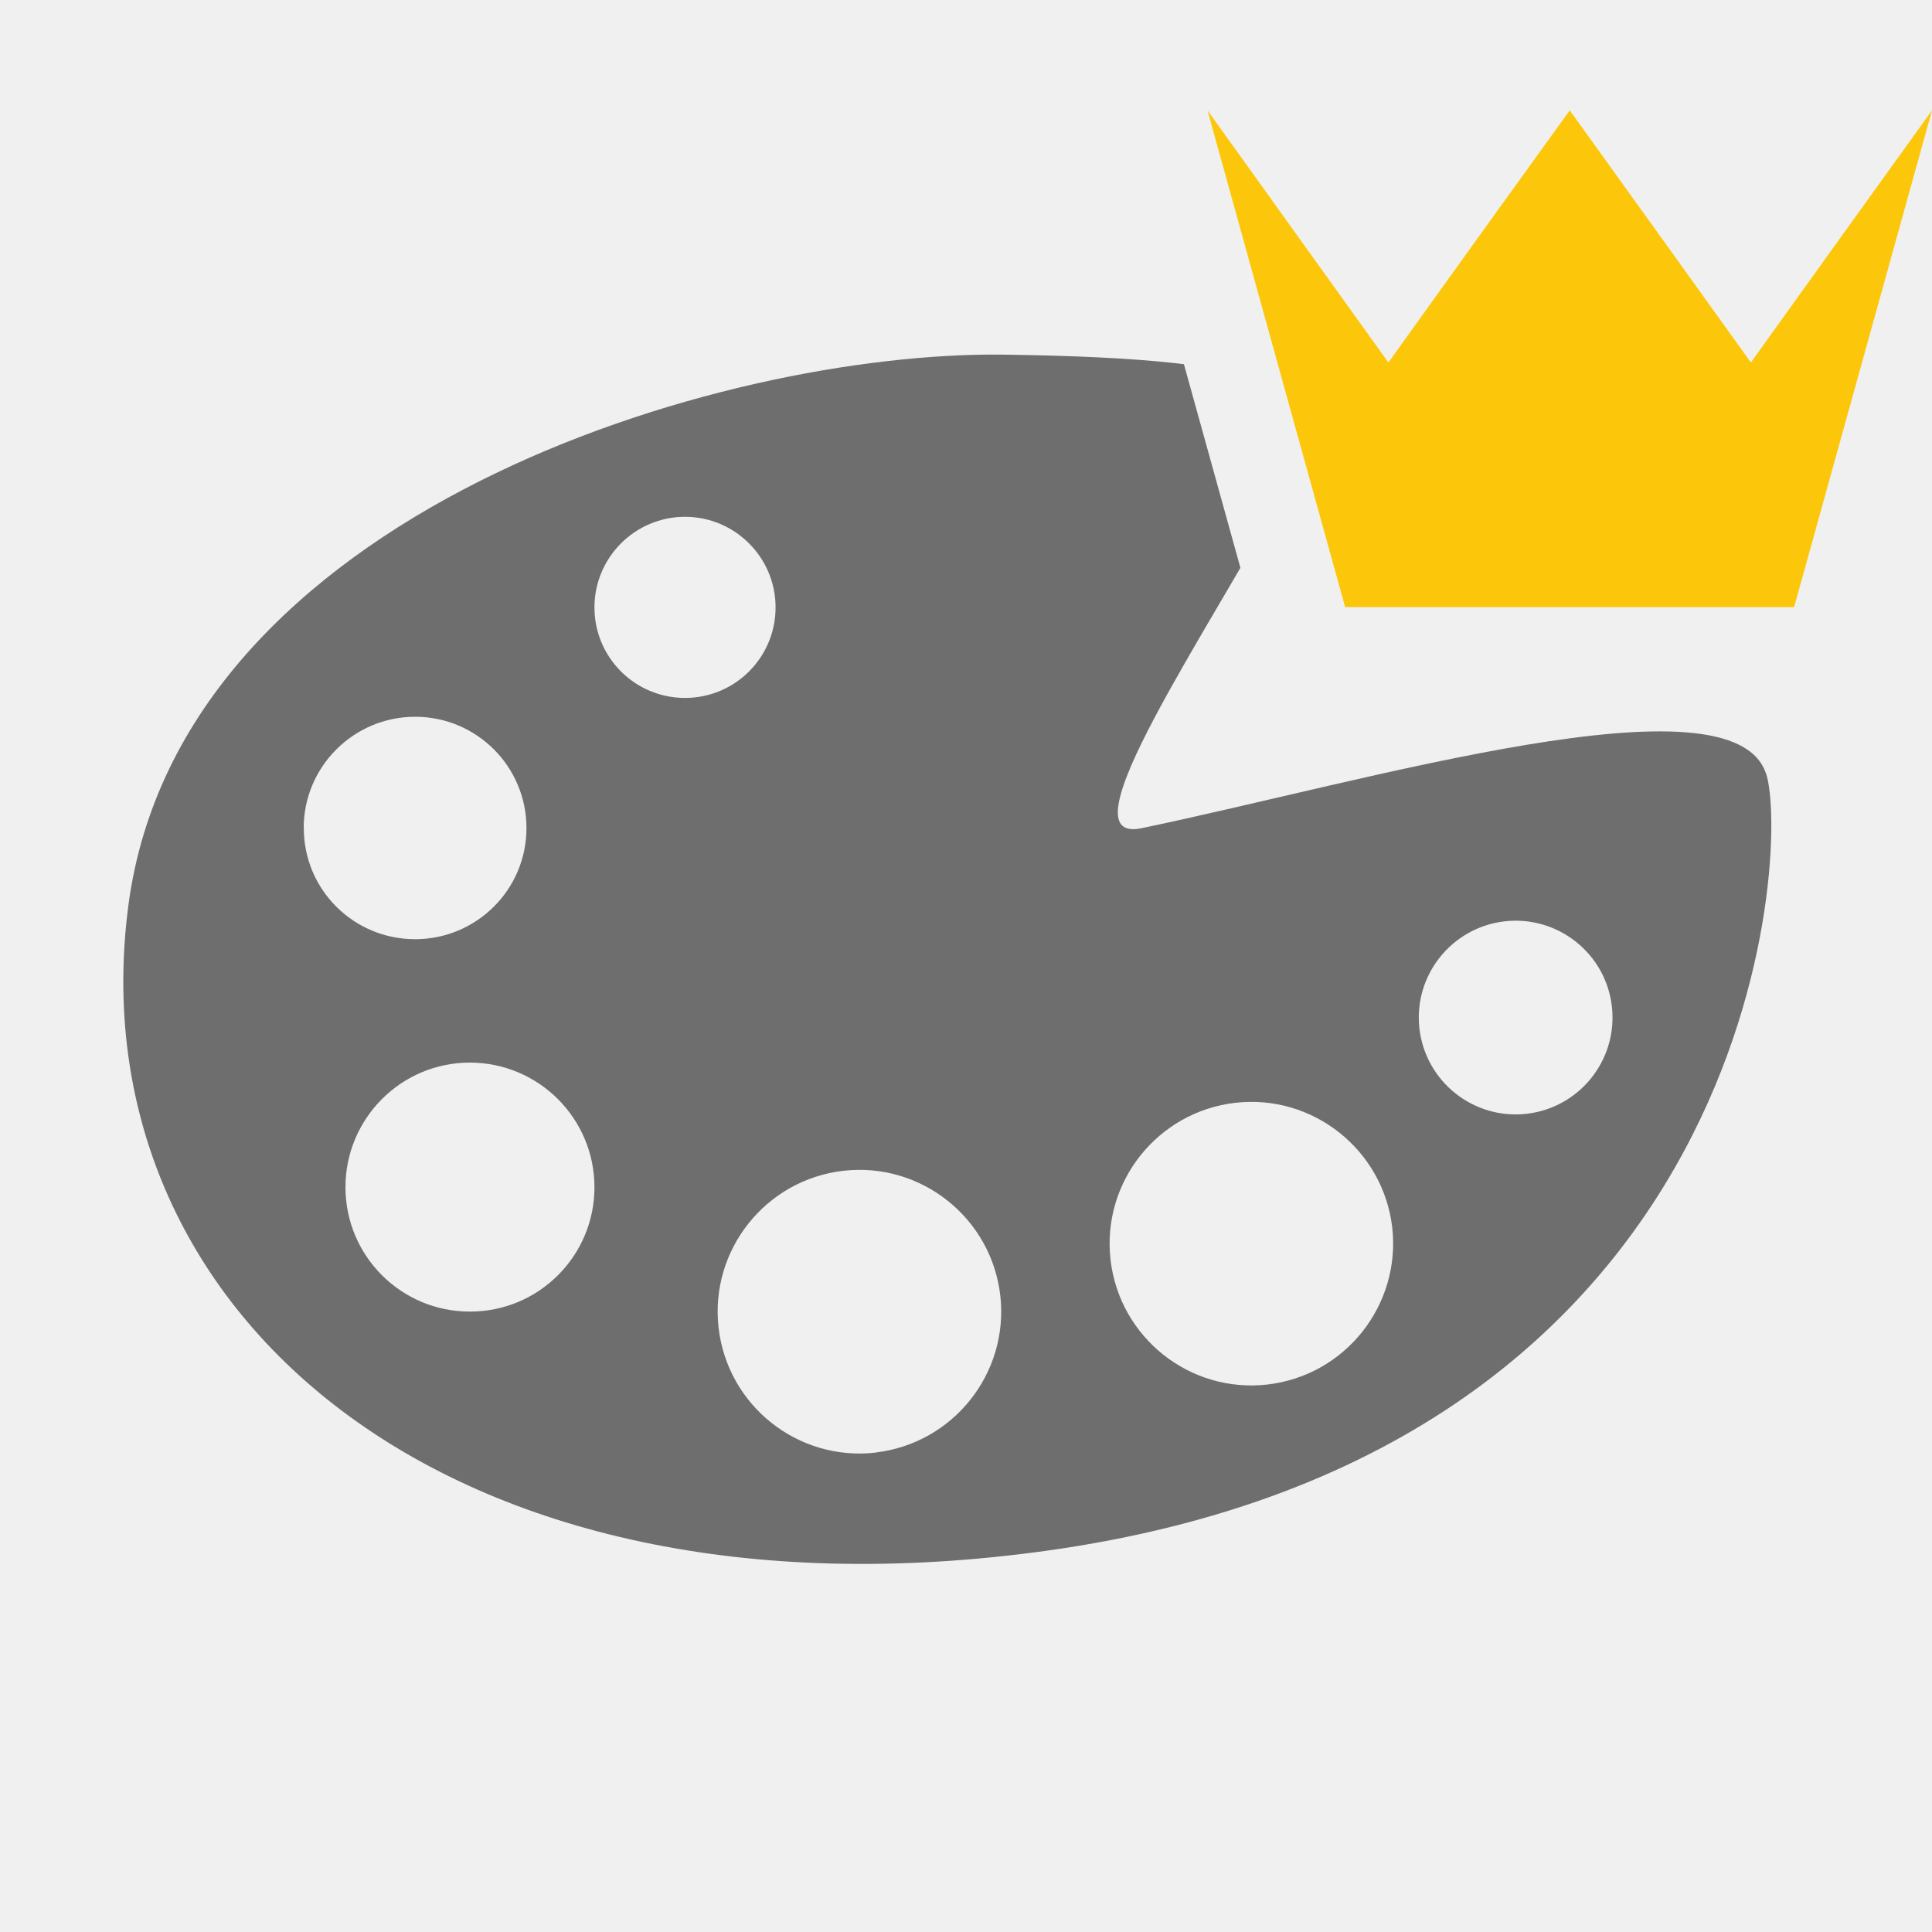
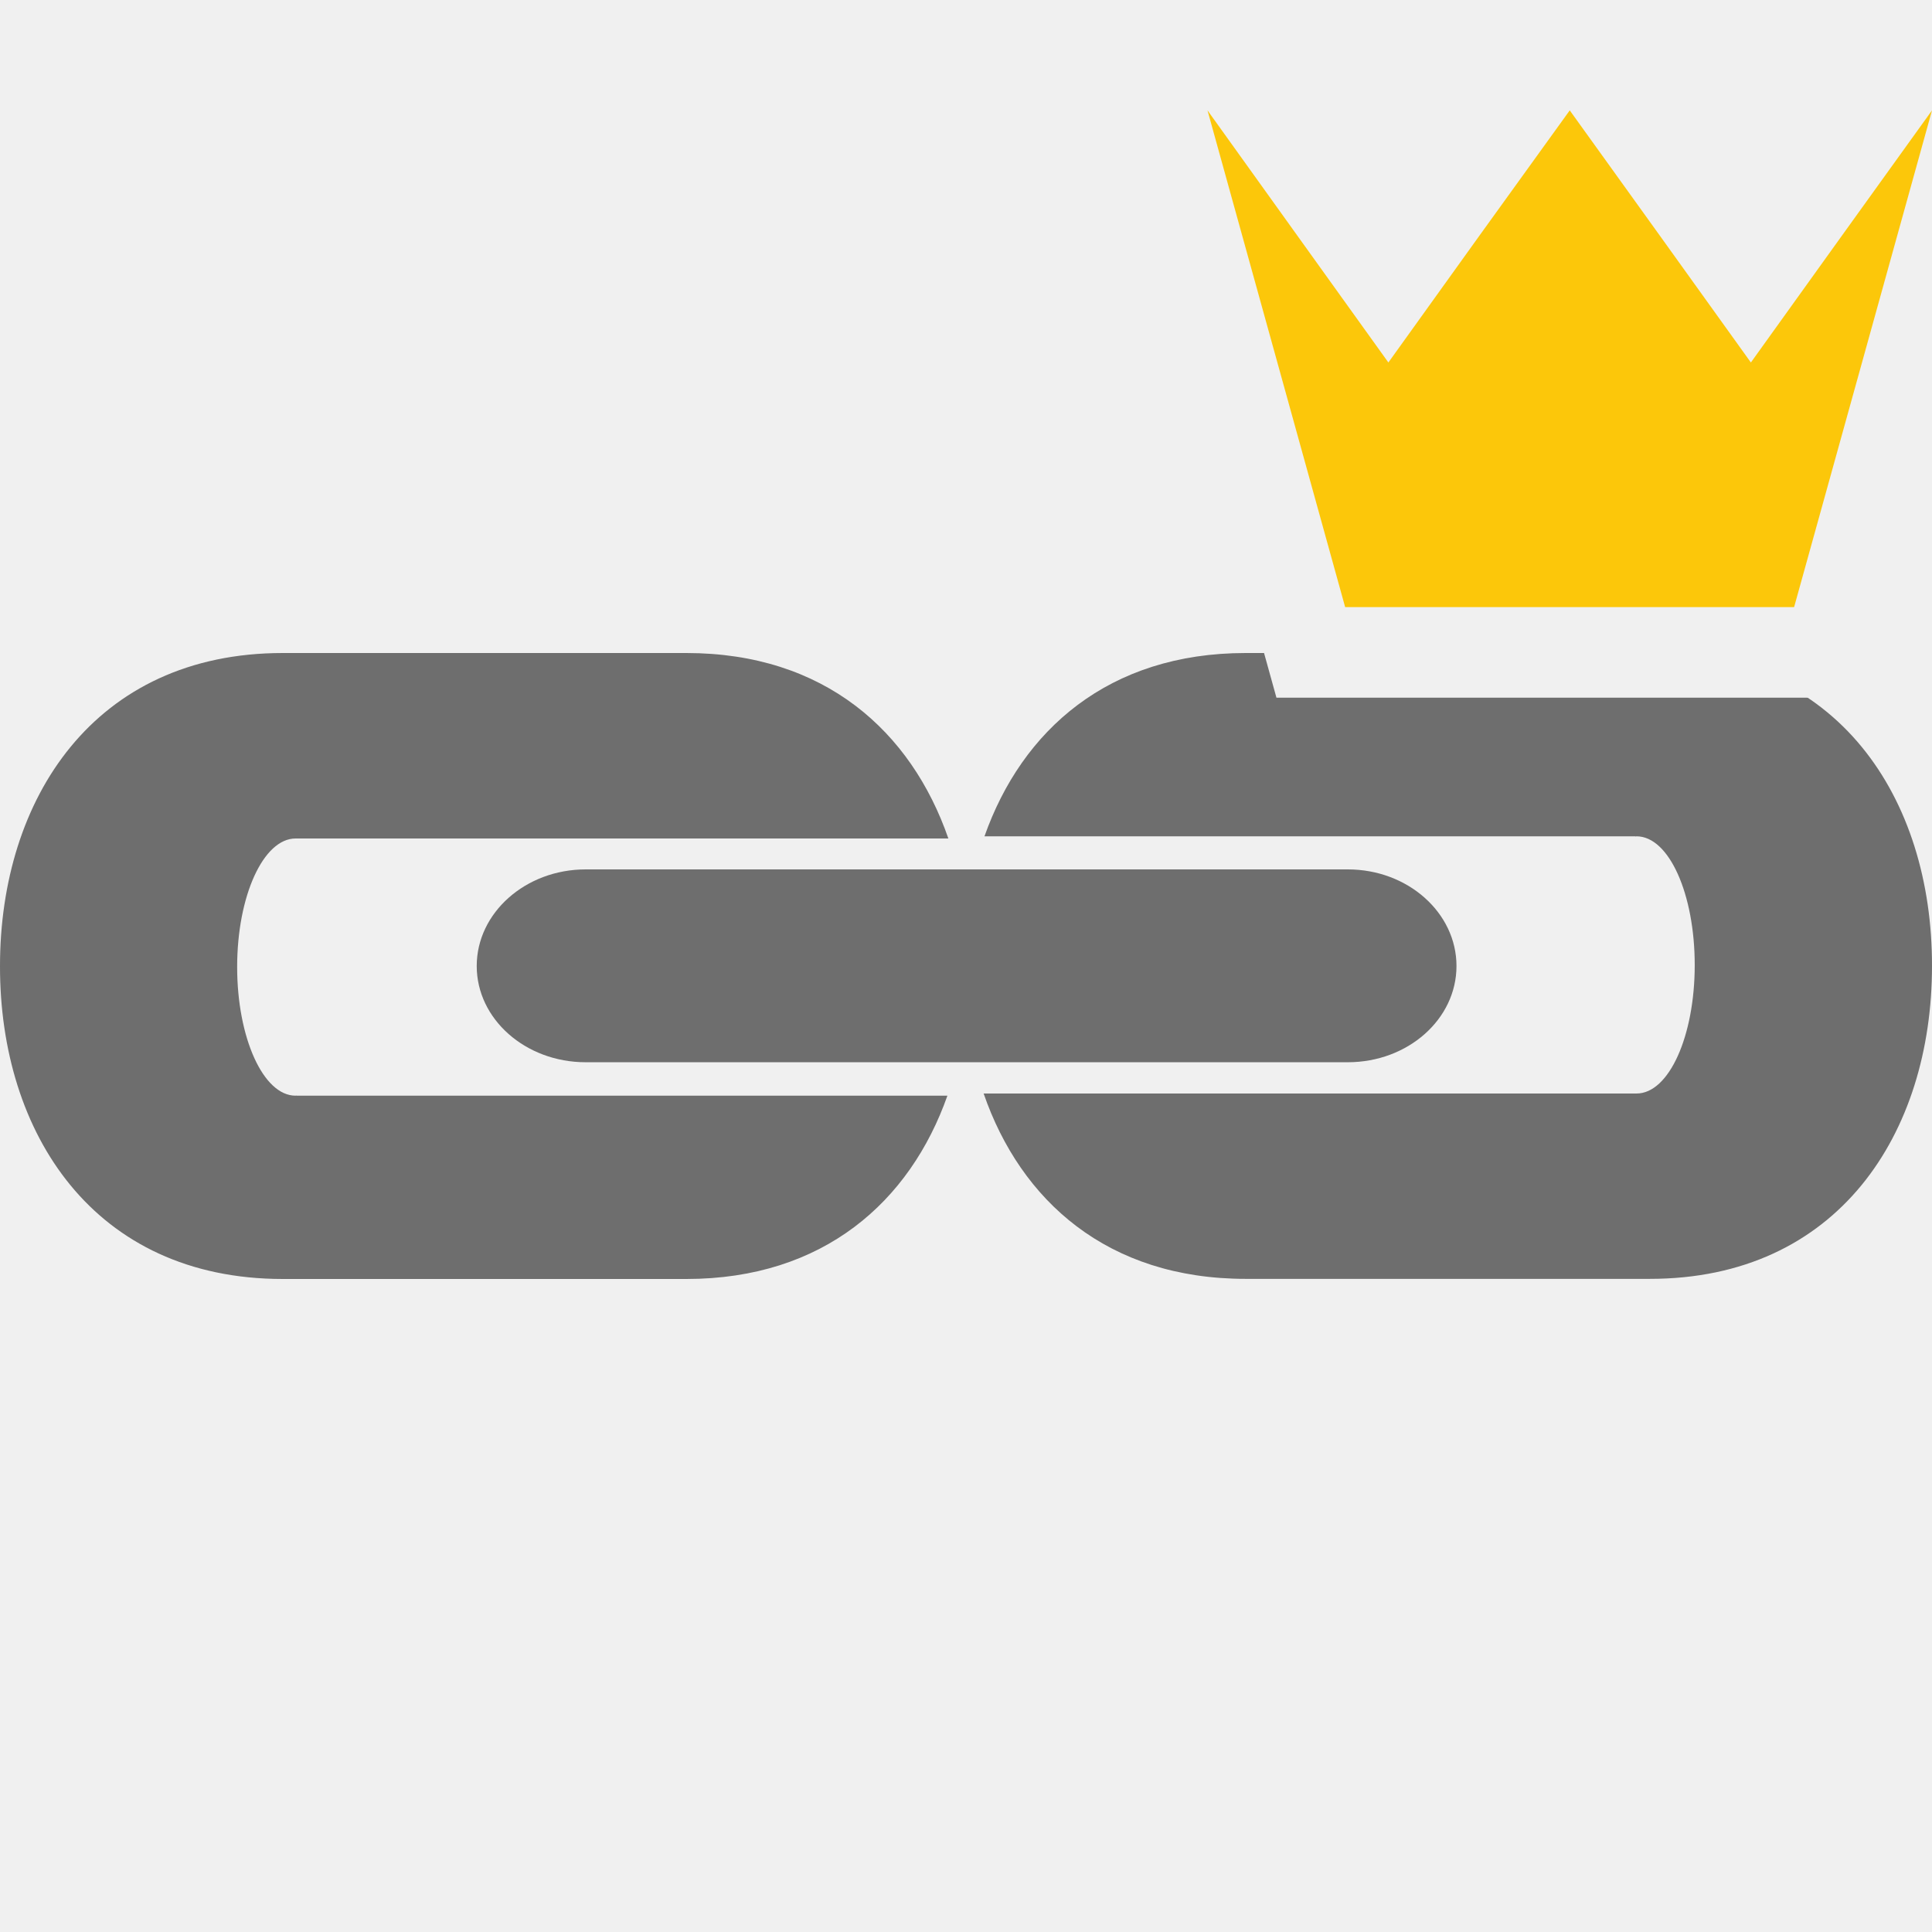
<svg xmlns="http://www.w3.org/2000/svg" width="16" height="16" viewBox="0 0 16 16" shape-rendering="geometricPrecision" fill="#6e6e6e">
  <defs>
    <mask id="a">
      <rect fill="#fff" width="100%" height="100%" />
      <path fill="#000" d="M14.5 1.716L13-.37l-1.5 2.086-1.983-2.76-.836.01 1.89 6.812h4.86l1.883-6.792-.84-.013z" />
    </mask>
  </defs>
  <path fill="#FCC70A" d="M14.858 5.028H11.14L10 .914l.748 1.043.75 1.045.75-1.045L13 .914l.75 1.043.75 1.045.75-1.045L16 .914" />
-   <path d="M14.625 6.406c-.28-.844-3.277.058-5.172.453-.673.14.552-1.62 1.235-2.89.398-.743-.03-1-2.375-1.032C5.97 2.906 1.49 4.244 1.063 7.5c-.44 3.344 2.624 6.03 7.593 5.344 5.95-.823 6.164-5.853 5.97-6.438zm-12.11.453c0-.51.414-.923.923-.923.51 0 .922.413.922.922 0 .508-.413.92-.922.92-.51 0-.922-.41-.922-.92zm1.376 4.003c-.57 0-1.03-.462-1.03-1.03 0-.57.462-1.032 1.03-1.032.57 0 1.032.463 1.032 1.032 0 .57-.462 1.03-1.03 1.03zM4.923 5.03c0-.413.336-.75.75-.75s.75.337.75.75c0 .415-.336.75-.75.75s-.75-.335-.75-.75zm2.328 7c-.644.073-1.226-.39-1.3-1.034-.074-.644.39-1.226 1.033-1.3.644-.074 1.226.39 1.3 1.033.073.644-.39 1.225-1.033 1.3zm3.246-.564c-.644.074-1.226-.39-1.3-1.033-.074-.644.39-1.226 1.033-1.3.643-.074 1.225.39 1.3 1.033.072.644-.39 1.226-1.034 1.3zm2.146-2.242c-.44.05-.837-.266-.888-.706-.05-.44.266-.837.706-.888.44-.05.838.266.888.706.05.44-.266.837-.706.888z" mask="url(#a)" />
+   <g mask="url(#a)">
+     <path d="M13.658 5.408h-3.342c-1.136 0-1.853.64-2.163 1.518h5.392v.002l.008-.002c.27 0 .482.48.482 1.066 0 .588-.213 1.064-.482 1.064H8.146c.307.888 1.026 1.535 2.17 1.535h3.343C15.222 10.593 16 9.386 16 8c.002-1.385-.775-2.592-2.342-2.592zM2.454 9.074v-.002l-.006.002c-.268 0-.484-.48-.484-1.066 0-.588.217-1.064.484-1.064h5.406c-.308-.888-1.026-1.536-2.17-1.536H2.342C.78 5.408 0 6.615 0 8c-.002 1.385.777 2.592 2.342 2.592h3.342c1.135 0 1.852-.64 2.162-1.518H2.454z" />
+     <path d="M11.162 7.2H4.85c-.498 0-.902.36-.902.8 0 .44.404.797.902.797h6.312c.498 0 .9-.357.9-.797 0-.44-.402-.8-.9-.8z" />
+   </g>
</svg>
